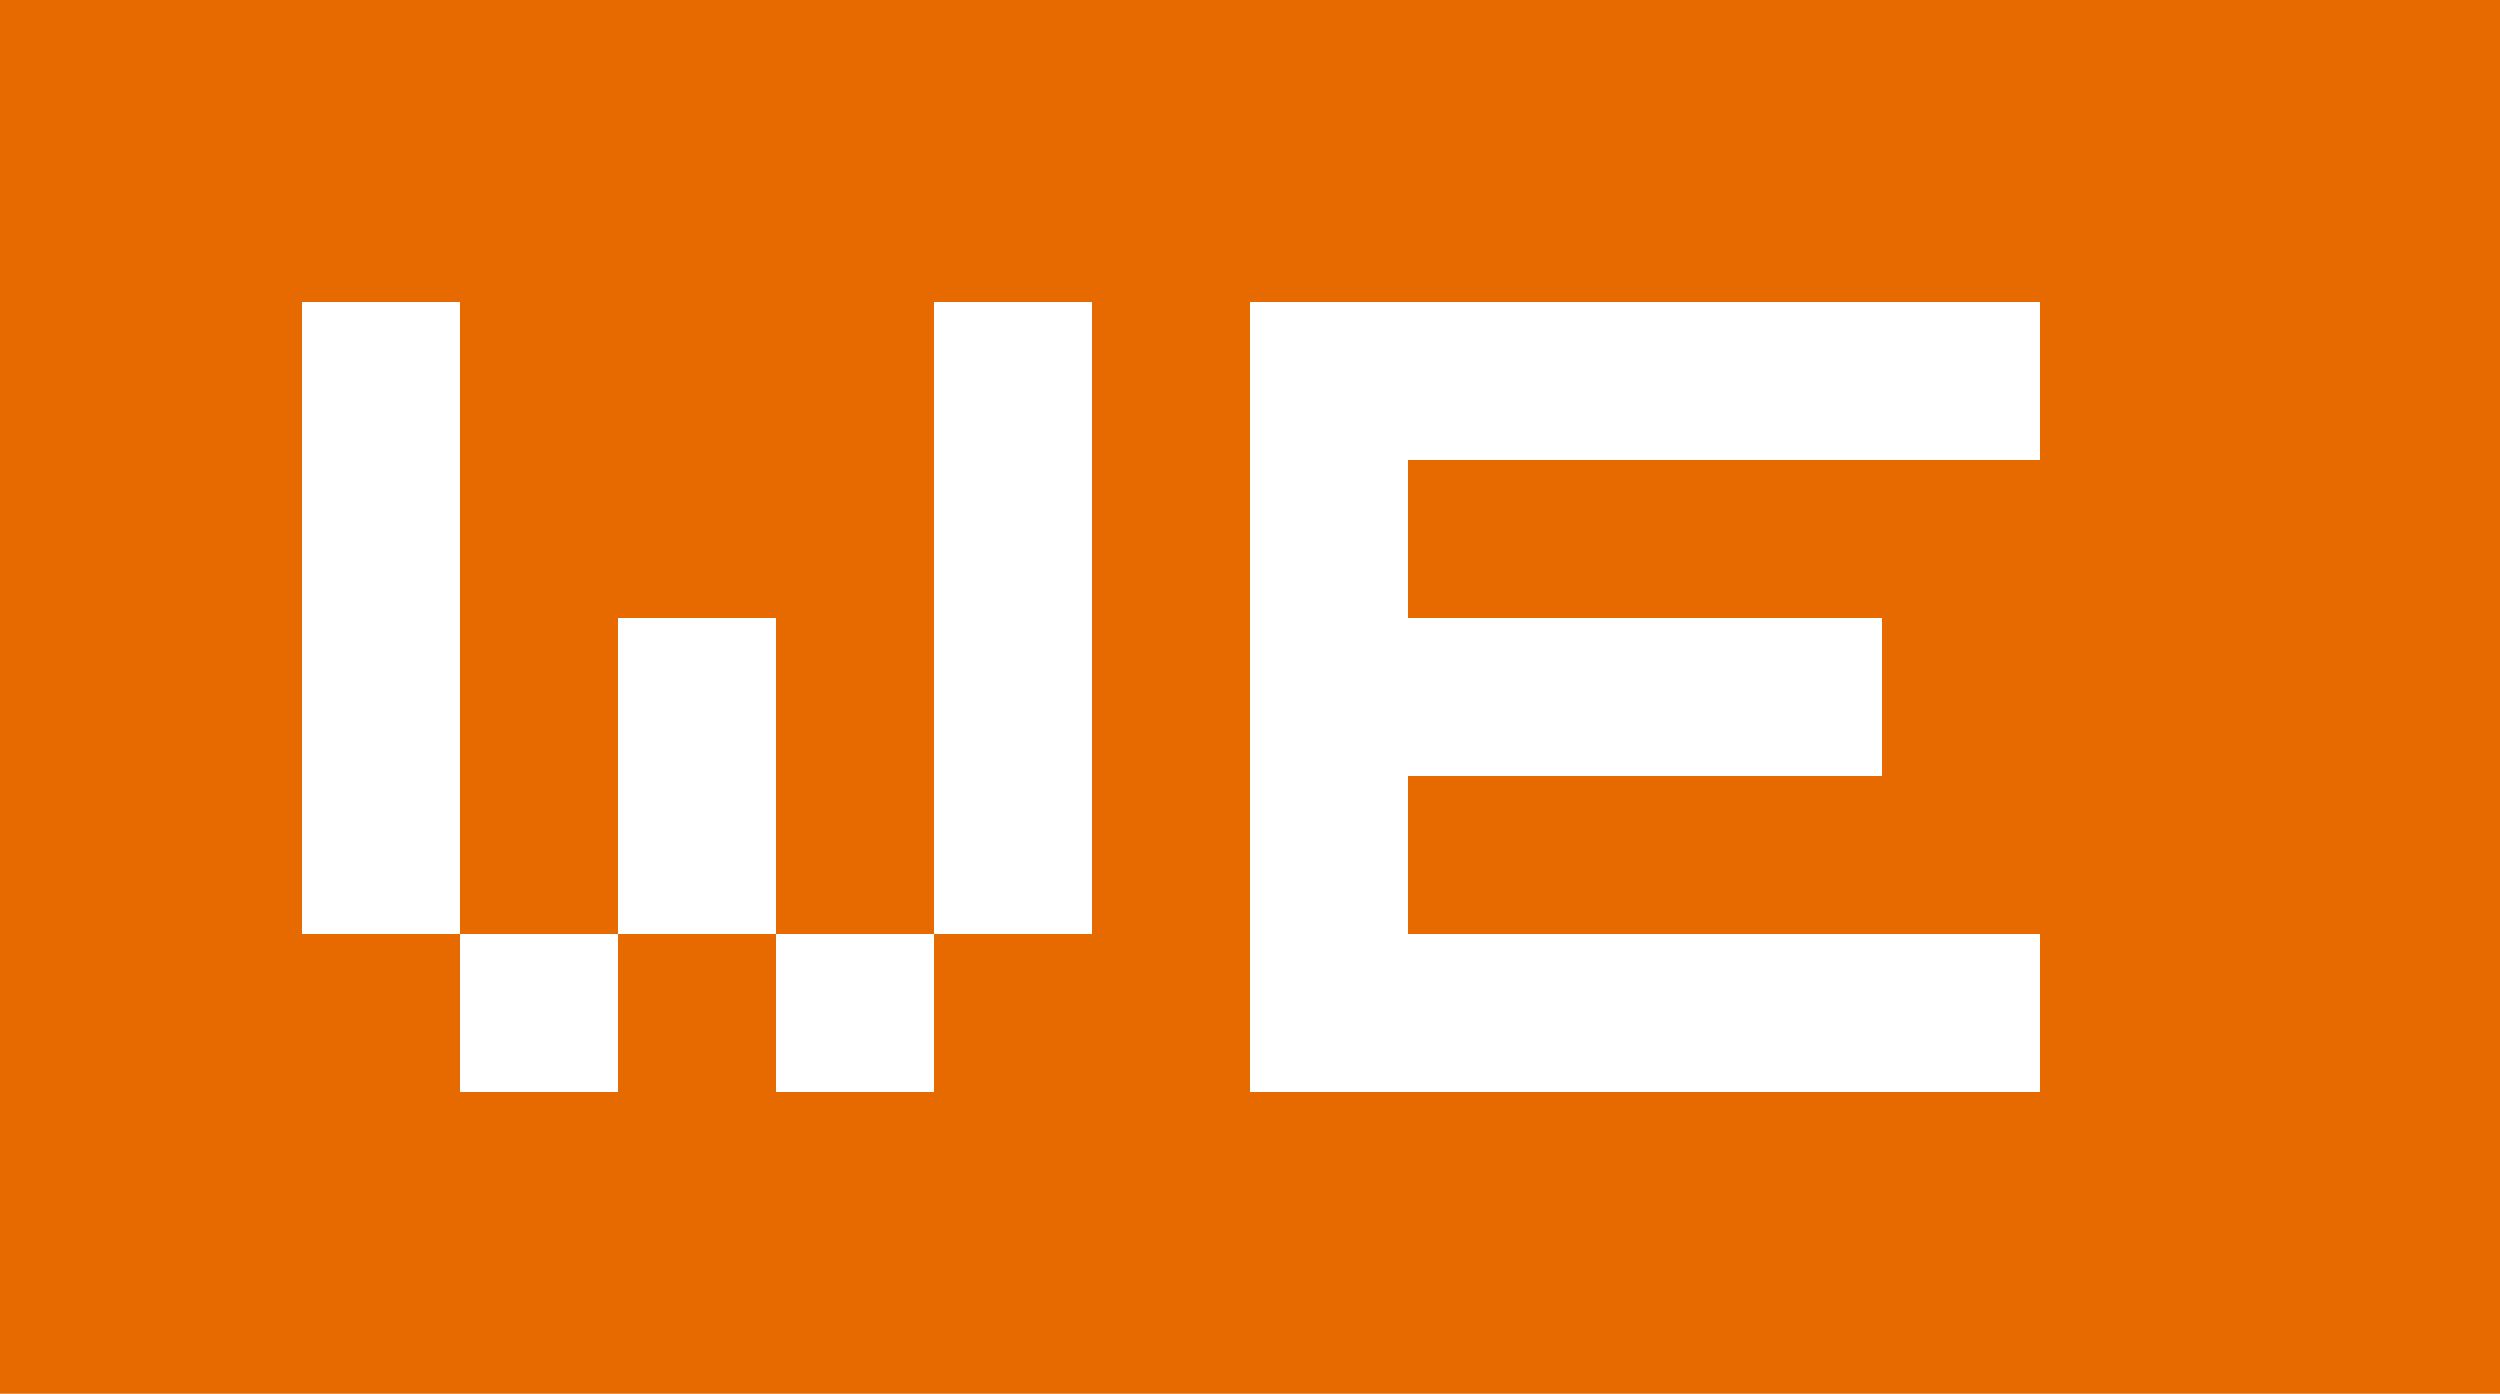
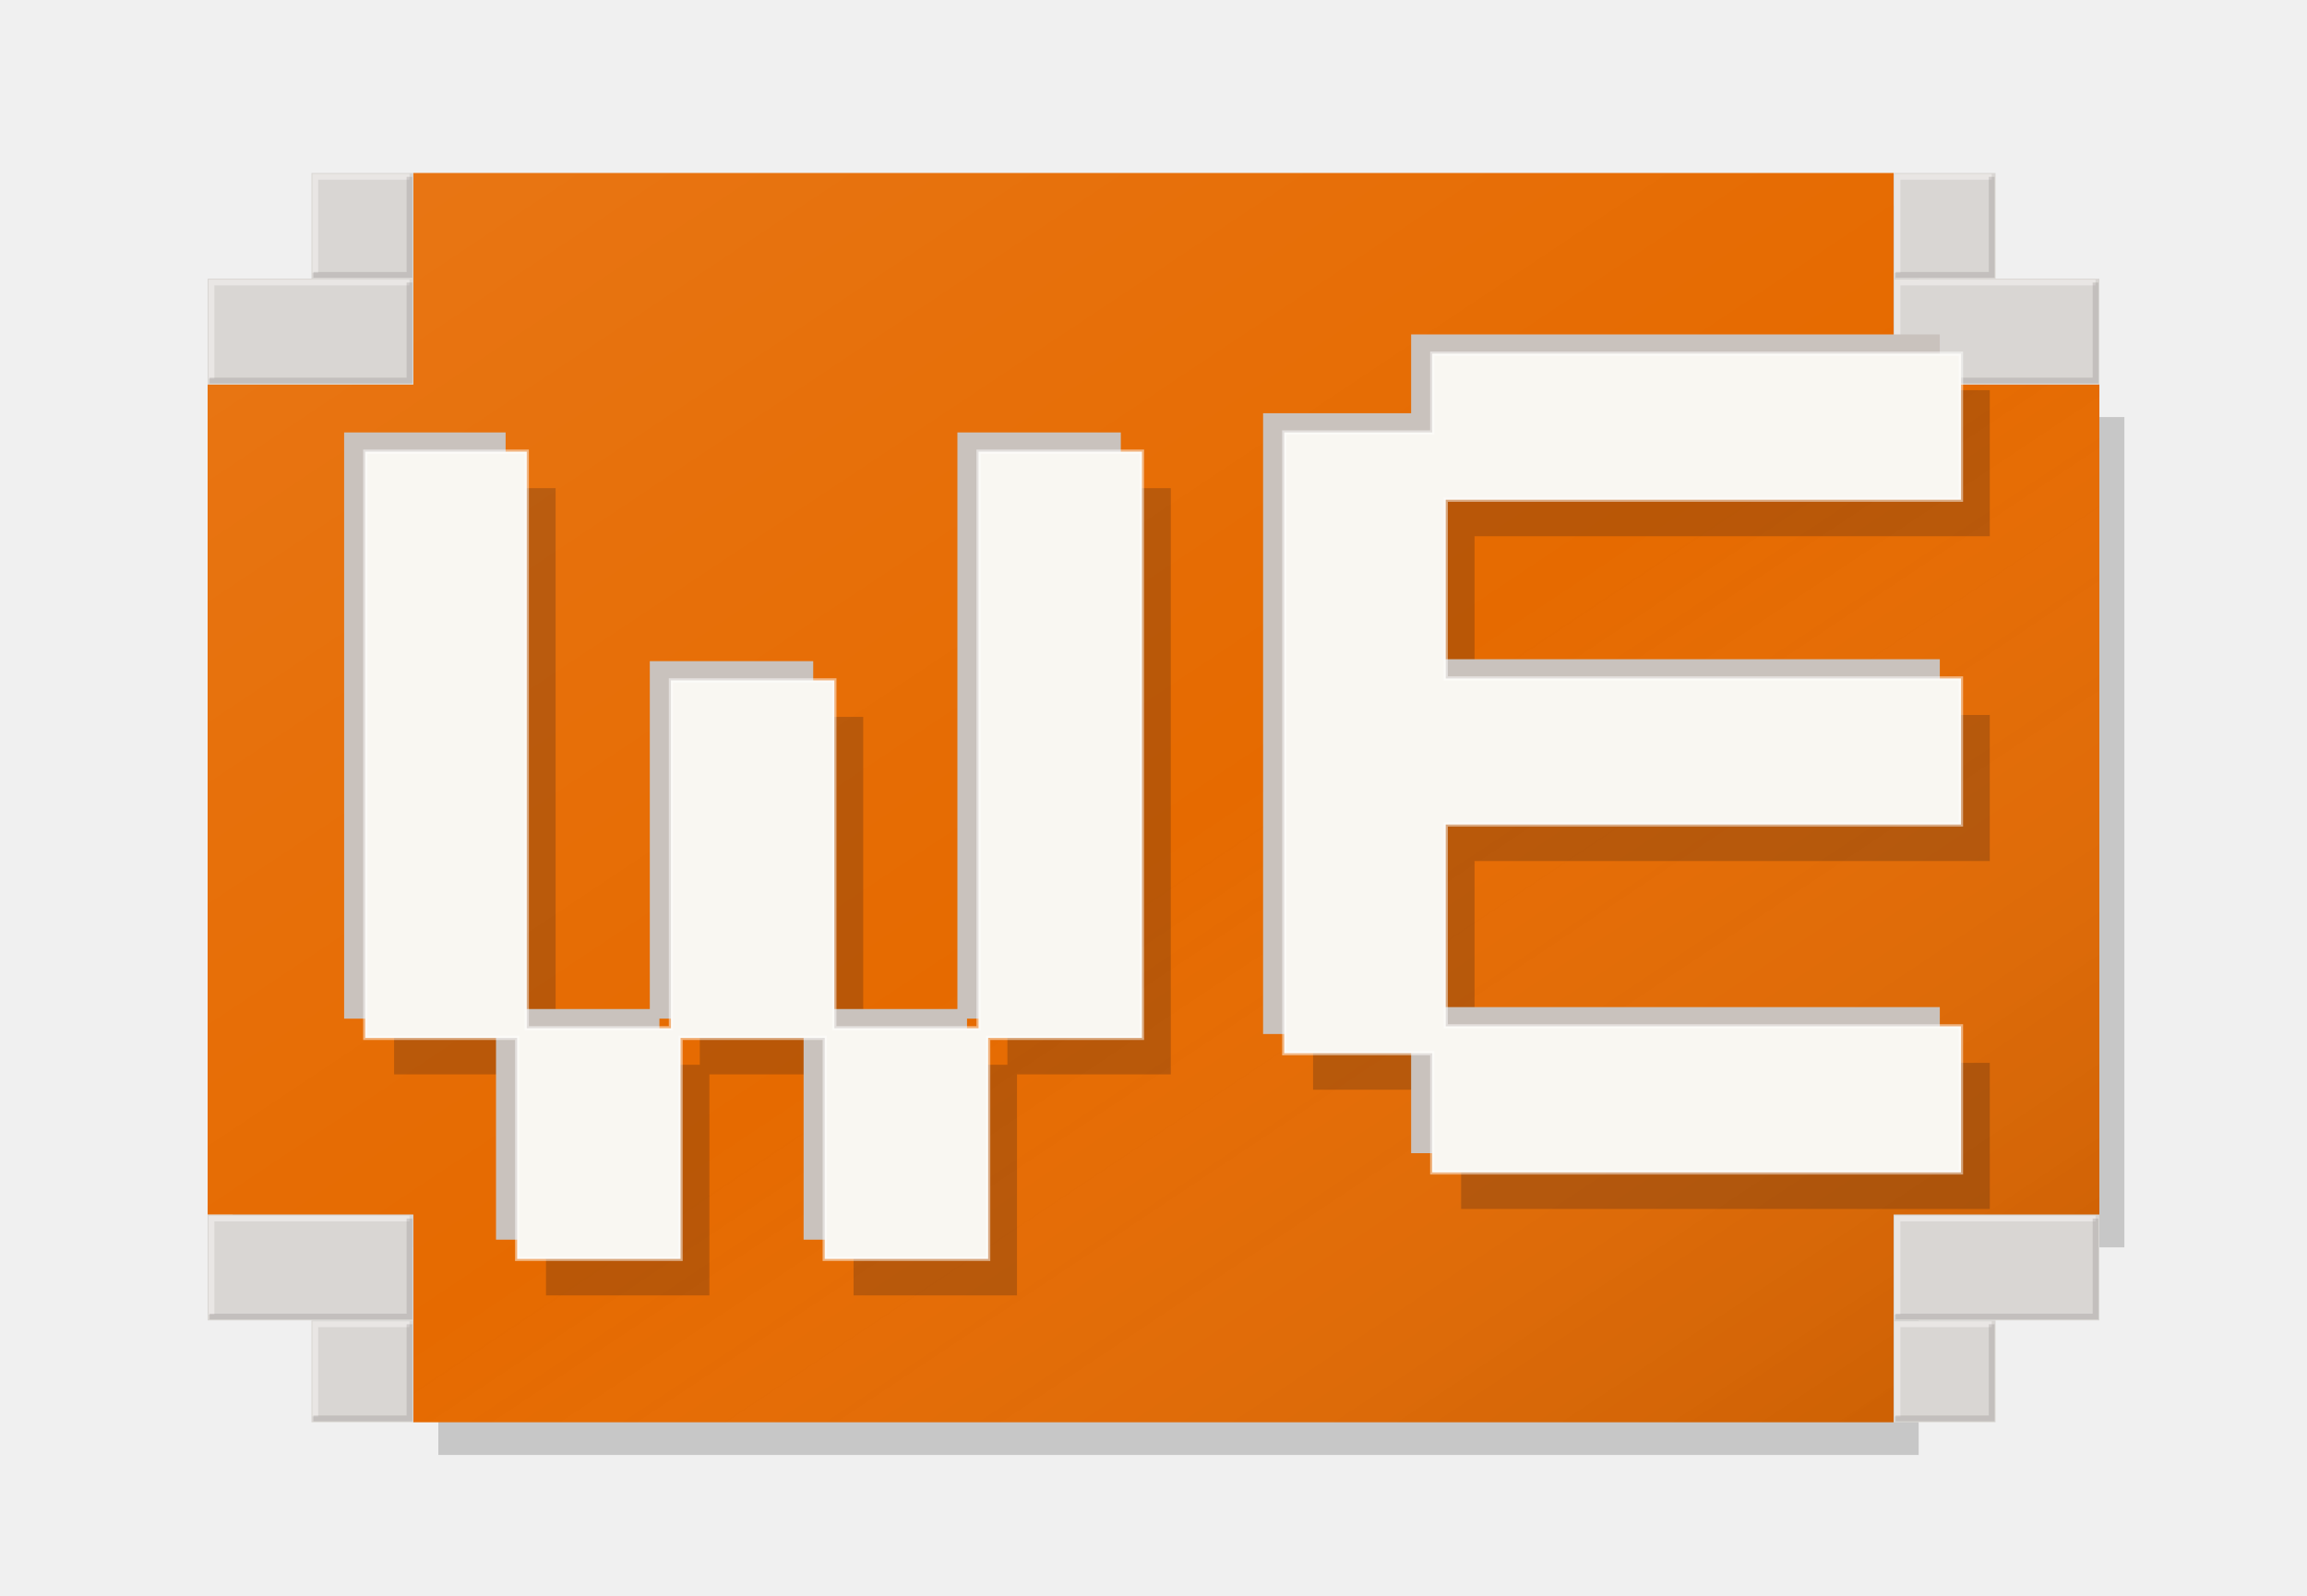
- <svg xmlns="http://www.w3.org/2000/svg" width="174" height="97" viewBox="0 0 174 97" role="img" aria-labelledby="logo-title">
-   <rect width="174" height="97" fill="#E66A00" />
-   <g fill="#fff" shape-rendering="crispEdges">
-     <rect x="21" y="21" width="11" height="11" />
-     <rect x="65" y="21" width="11" height="11" />
-     <rect x="87" y="21" width="11" height="11" />
-     <rect x="98" y="21" width="11" height="11" />
-     <rect x="109" y="21" width="11" height="11" />
-     <rect x="120" y="21" width="11" height="11" />
-     <rect x="131" y="21" width="11" height="11" />
-     <rect x="21" y="32" width="11" height="11" />
-     <rect x="65" y="32" width="11" height="11" />
-     <rect x="87" y="32" width="11" height="11" />
-     <rect x="21" y="43" width="11" height="11" />
-     <rect x="43" y="43" width="11" height="11" />
-     <rect x="65" y="43" width="11" height="11" />
-     <rect x="87" y="43" width="11" height="11" />
-     <rect x="98" y="43" width="11" height="11" />
-     <rect x="109" y="43" width="11" height="11" />
-     <rect x="120" y="43" width="11" height="11" />
-     <rect x="21" y="54" width="11" height="11" />
-     <rect x="43" y="54" width="11" height="11" />
-     <rect x="65" y="54" width="11" height="11" />
-     <rect x="87" y="54" width="11" height="11" />
-     <rect x="32" y="65" width="11" height="11" />
-     <rect x="54" y="65" width="11" height="11" />
-     <rect x="87" y="65" width="11" height="11" />
-     <rect x="98" y="65" width="11" height="11" />
-     <rect x="109" y="65" width="11" height="11" />
-     <rect x="120" y="65" width="11" height="11" />
-     <rect x="131" y="65" width="11" height="11" />
+ <svg xmlns="http://www.w3.org/2000/svg" width="1200" height="830" viewBox="0 0 1200 830" role="img" aria-labelledby="logo-title logo-desc">
+   <defs>
+     <linearGradient id="brand-shading" x1="0" y1="0" x2="1" y2="1">
+       <stop offset="0" stop-color="#FFFFFF" stop-opacity=".085" />
+       <stop offset=".52" stop-color="#FFFFFF" stop-opacity="0" />
+       <stop offset="1" stop-color="#000000" stop-opacity=".14" />
+     </linearGradient>
+   </defs>
+   <style>
+     .letter-shadow { fill: #2A1818; opacity: .24; }
+     .letter-extrusion { fill: #C9C2BD; }
+   </style>
+   <g id="brand-sign">
+     <path id="brand-shadow" d="M215 90 H985 V200 H1092 V632 H985 V740 H215 V632 H108 V200 H215 Z" transform="translate(13 17)" fill="#171413" opacity=".19" />
+     <path id="brand-color" d="M215 90 H985 V200 H1092 V632 H985 V740 H215 V632 H108 V200 H215 Z" fill="#E66A00" />
+     <path id="brand-lighting" d="M215 90 H985 V200 H1092 V632 H985 V740 H215 V632 H108 V200 H215 Z" fill="url(#brand-shading)" pointer-events="none" />
+   </g>
+   <g id="brand-corners">
+     <g id="corner-tl-1">
+       <rect x="162" y="90" width="53" height="55" fill="#D9D6D3" />
+       <path d="M164 142 V92 H213" fill="none" stroke="#FAF9F7" stroke-width="3" opacity=".47" />
+       <path d="M163 143 H213 V92" fill="none" stroke="#908B88" stroke-width="3" opacity=".30" />
+     </g>
+     <g id="corner-tl-2">
+       <rect x="108" y="145" width="107" height="55" fill="#D9D6D3" />
+       <path d="M110 197 V147 H213" fill="none" stroke="#FAF9F7" stroke-width="3" opacity=".47" />
+       <path d="M109 198 H213 V147" fill="none" stroke="#908B88" stroke-width="3" opacity=".30" />
+     </g>
+     <g id="corner-tr-1">
+       <rect x="985" y="90" width="53" height="55" fill="#D9D6D3" />
+       <path d="M987 142 V92 H1036" fill="none" stroke="#FAF9F7" stroke-width="3" opacity=".47" />
+       <path d="M986 143 H1036 V92" fill="none" stroke="#908B88" stroke-width="3" opacity=".30" />
+     </g>
+     <g id="corner-tr-2">
+       <rect x="985" y="145" width="107" height="55" fill="#D9D6D3" />
+       <path d="M987 197 V147 H1090" fill="none" stroke="#FAF9F7" stroke-width="3" opacity=".47" />
+       <path d="M986 198 H1090 V147" fill="none" stroke="#908B88" stroke-width="3" opacity=".30" />
+     </g>
+     <g id="corner-bl-2">
+       <rect x="108" y="632" width="107" height="55" fill="#D9D6D3" />
+       <path d="M110 684 V634 H213" fill="none" stroke="#FAF9F7" stroke-width="3" opacity=".47" />
+       <path d="M109 685 H213 V634" fill="none" stroke="#908B88" stroke-width="3" opacity=".30" />
+     </g>
+     <g id="corner-bl-1">
+       <rect x="162" y="687" width="53" height="53" fill="#D9D6D3" />
+       <path d="M164 737 V689 H213" fill="none" stroke="#FAF9F7" stroke-width="3" opacity=".47" />
+       <path d="M163 738 H213 V689" fill="none" stroke="#908B88" stroke-width="3" opacity=".30" />
+     </g>
+     <g id="corner-br-2">
+       <rect x="985" y="632" width="107" height="55" fill="#D9D6D3" />
+       <path d="M987 684 V634 H1090" fill="none" stroke="#FAF9F7" stroke-width="3" opacity=".47" />
+       <path d="M986 685 H1090 V634" fill="none" stroke="#908B88" stroke-width="3" opacity=".30" />
+     </g>
+     <g id="corner-br-1">
+       <rect x="985" y="687" width="53" height="53" fill="#D9D6D3" />
+       <path d="M987 737 V689 H1036" fill="none" stroke="#FAF9F7" stroke-width="3" opacity=".47" />
+       <path d="M986 738 H1036 V689" fill="none" stroke="#908B88" stroke-width="3" opacity=".30" />
+     </g>
+   </g>
+   <g id="letter-W">
+     <path class="letter-shadow" d="M190 540 L269 540 L269 655 L354 655 L354 540 L429 540 L429 655 L514 655 L514 540 L594 540 L594 235 L509 235 L509 535 L434 535 L434 354 L349 354 L349 535 L274 535 L274 235 L190 235 L190 540 Z" transform="translate(15 19)" />
+     <path class="letter-extrusion" d="M190 540 L269 540 L269 655 L354 655 L354 540 L429 540 L429 655 L514 655 L514 540 L594 540 L594 235 L509 235 L509 535 L434 535 L434 354 L349 354 L349 535 L274 535 L274 235 L190 235 L190 540 Z" transform="translate(-11 -10)" />
+     <path id="w-front" d="M190 540 L269 540 L269 655 L354 655 L354 540 L429 540 L429 655 L514 655 L514 540 L594 540 L594 235 L509 235 L509 535 L434 535 L434 354 L349 354 L349 535 L274 535 L274 235 L190 235 L190 540 Z" fill="#F9F7F2" />
+     <path d="M190 540 L269 540 L269 655 L354 655 L354 540 L429 540 L429 655 L514 655 L514 540 L594 540 L594 235 L509 235 L509 535 L434 535 L434 354 L349 354 L349 535 L274 535 L274 235 L190 235 L190 540 Z" fill="none" stroke="#FFFFFF" stroke-width="2.2" opacity=".48" />
+   </g>
+   <g id="letter-E">
+     <path class="letter-shadow" d="M1020 184 L745 184 L745 225 L668 225 L668 548 L745 548 L745 610 L1020 610 L1020 534 L752 534 L752 429 L1020 429 L1020 353 L752 353 L752 260 L1020 260 L1020 184 Z" transform="translate(15 19)" />
+     <path class="letter-extrusion" d="M1020 184 L745 184 L745 225 L668 225 L668 548 L745 548 L745 610 L1020 610 L1020 534 L752 534 L752 429 L1020 429 L1020 353 L752 353 L752 260 L1020 260 L1020 184 Z" transform="translate(-11 -10)" />
+     <path id="e-front" d="M1020 184 L745 184 L745 225 L668 225 L668 548 L745 548 L745 610 L1020 610 L1020 534 L752 534 L752 429 L1020 429 L1020 353 L752 353 L752 260 L1020 260 L1020 184 Z" fill="#F9F7F2" />
+     <path d="M1020 184 L745 184 L745 225 L668 225 L668 548 L745 548 L745 610 L1020 610 L1020 534 L752 534 L752 429 L1020 429 L1020 353 L752 353 L752 260 L1020 260 L1020 184 Z" fill="none" stroke="#FFFFFF" stroke-width="2.2" opacity=".48" />
  </g>
</svg>
